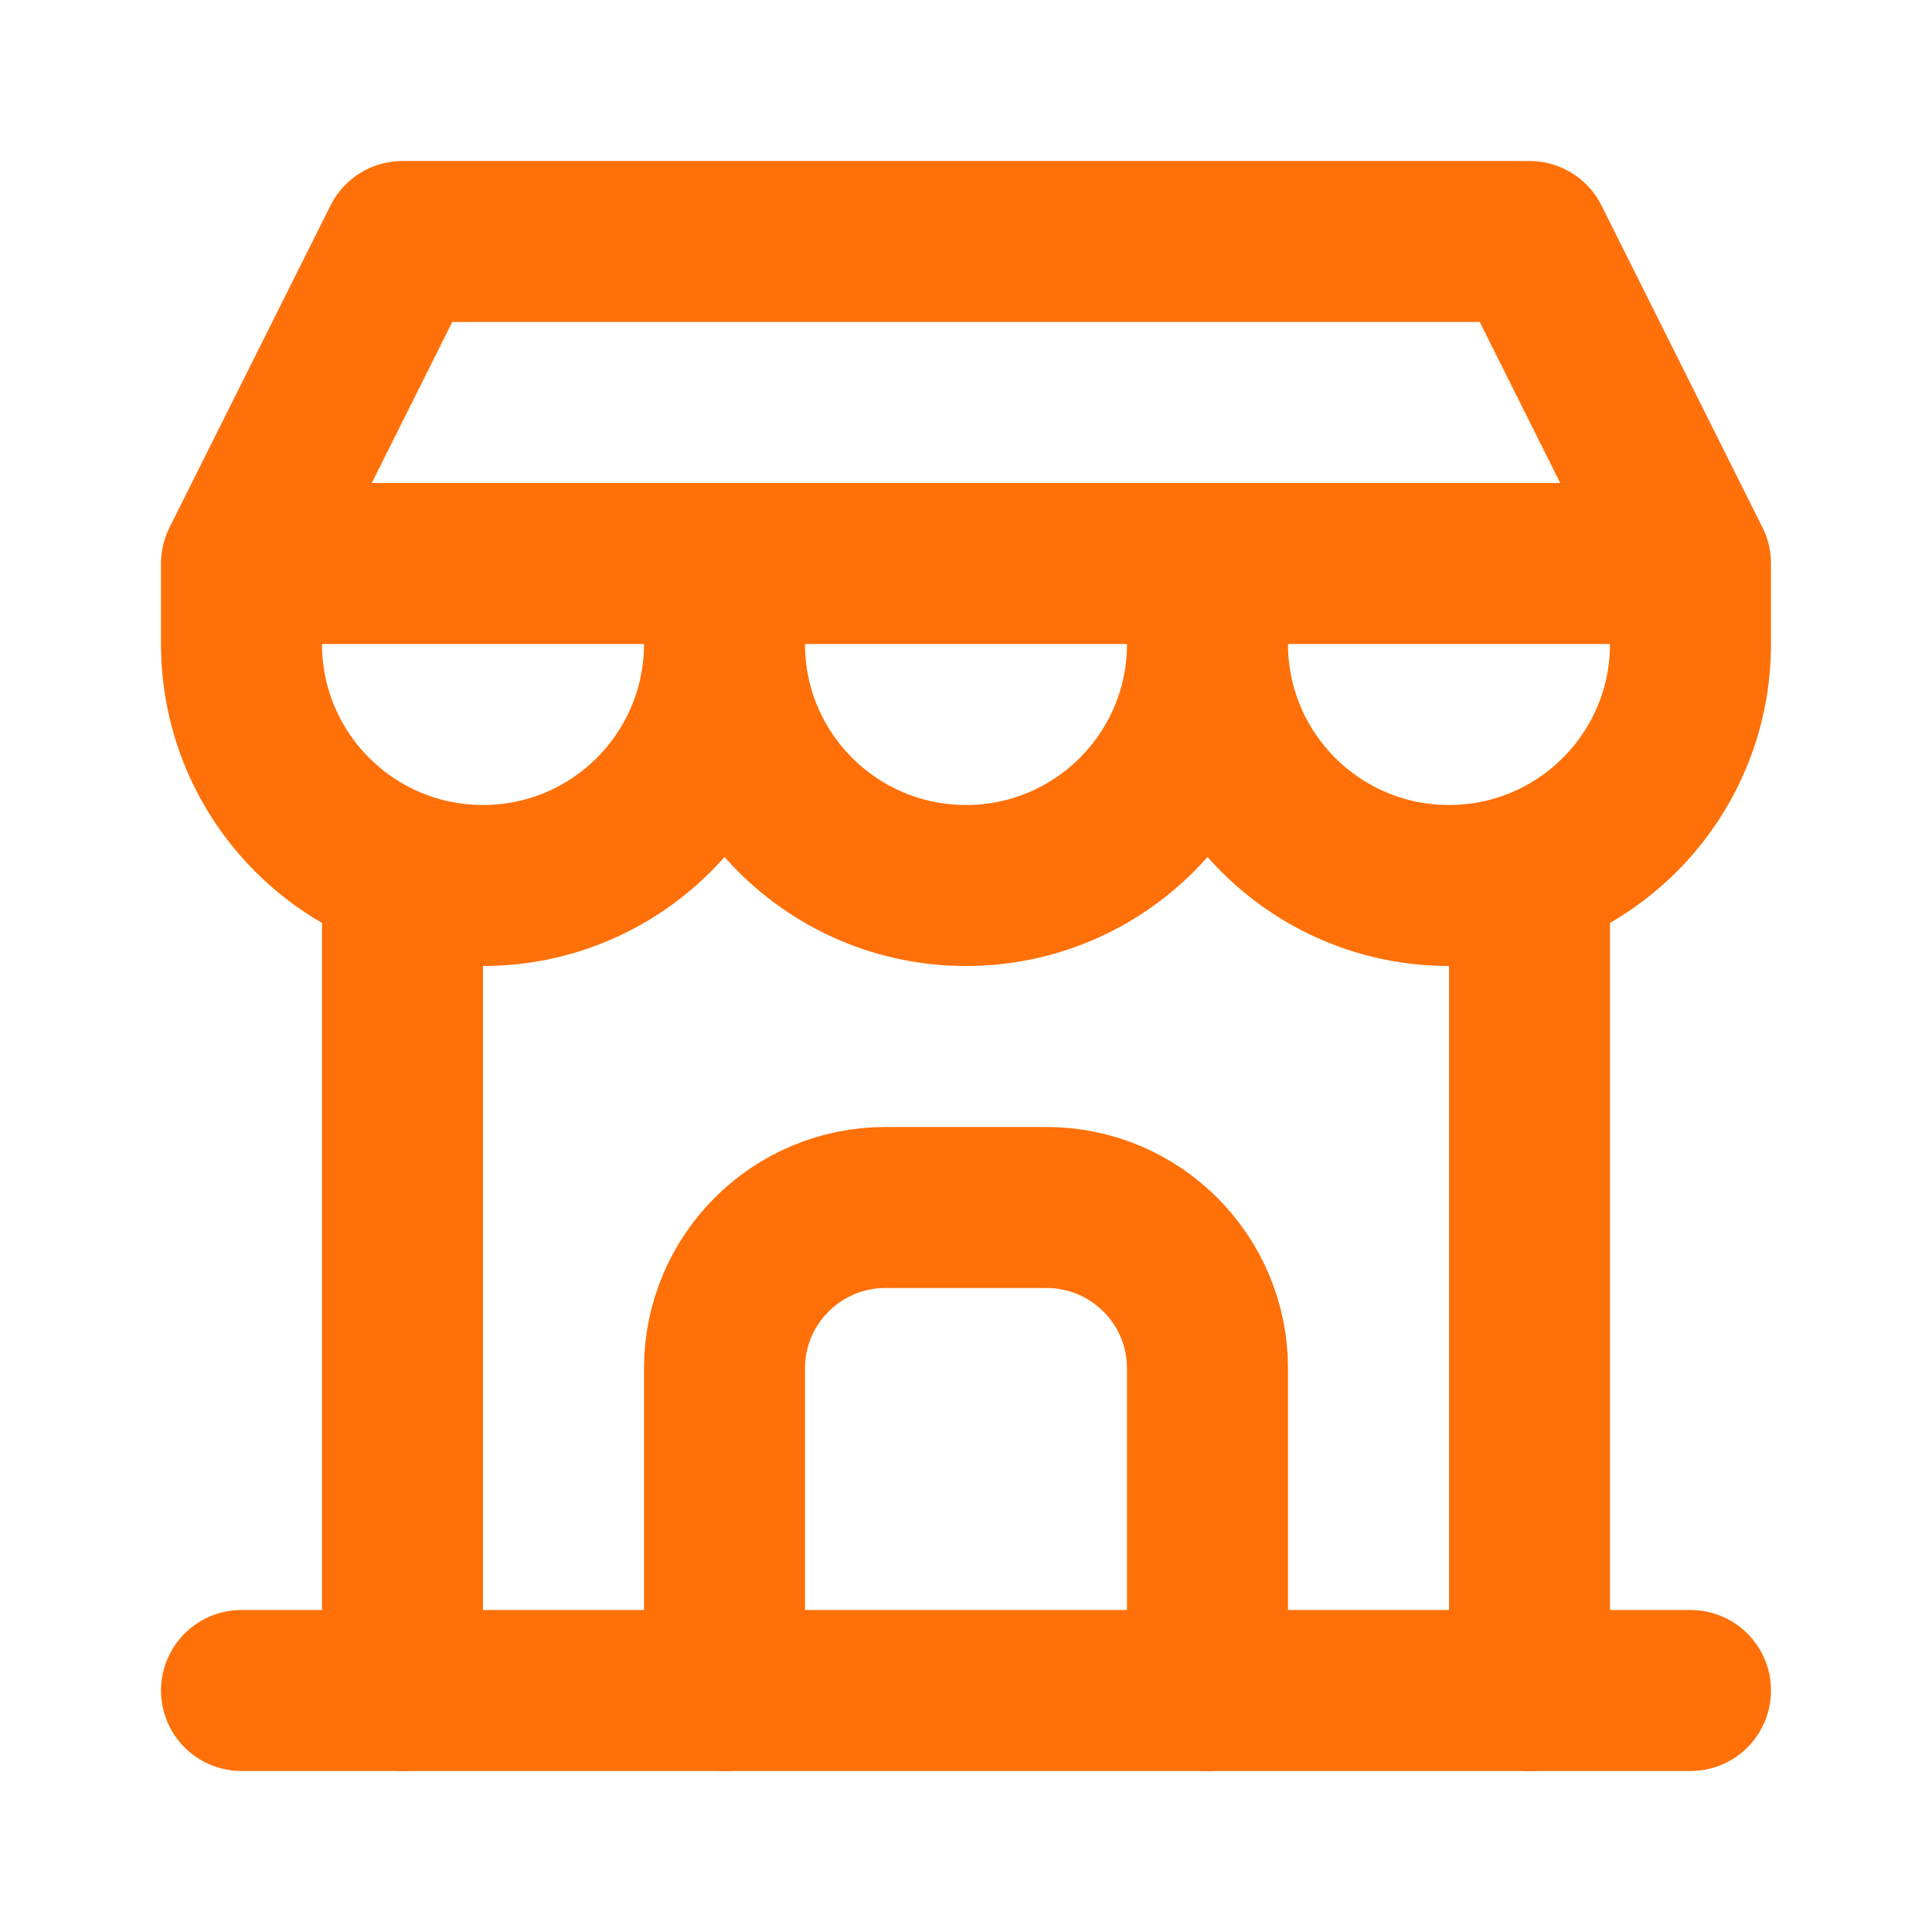
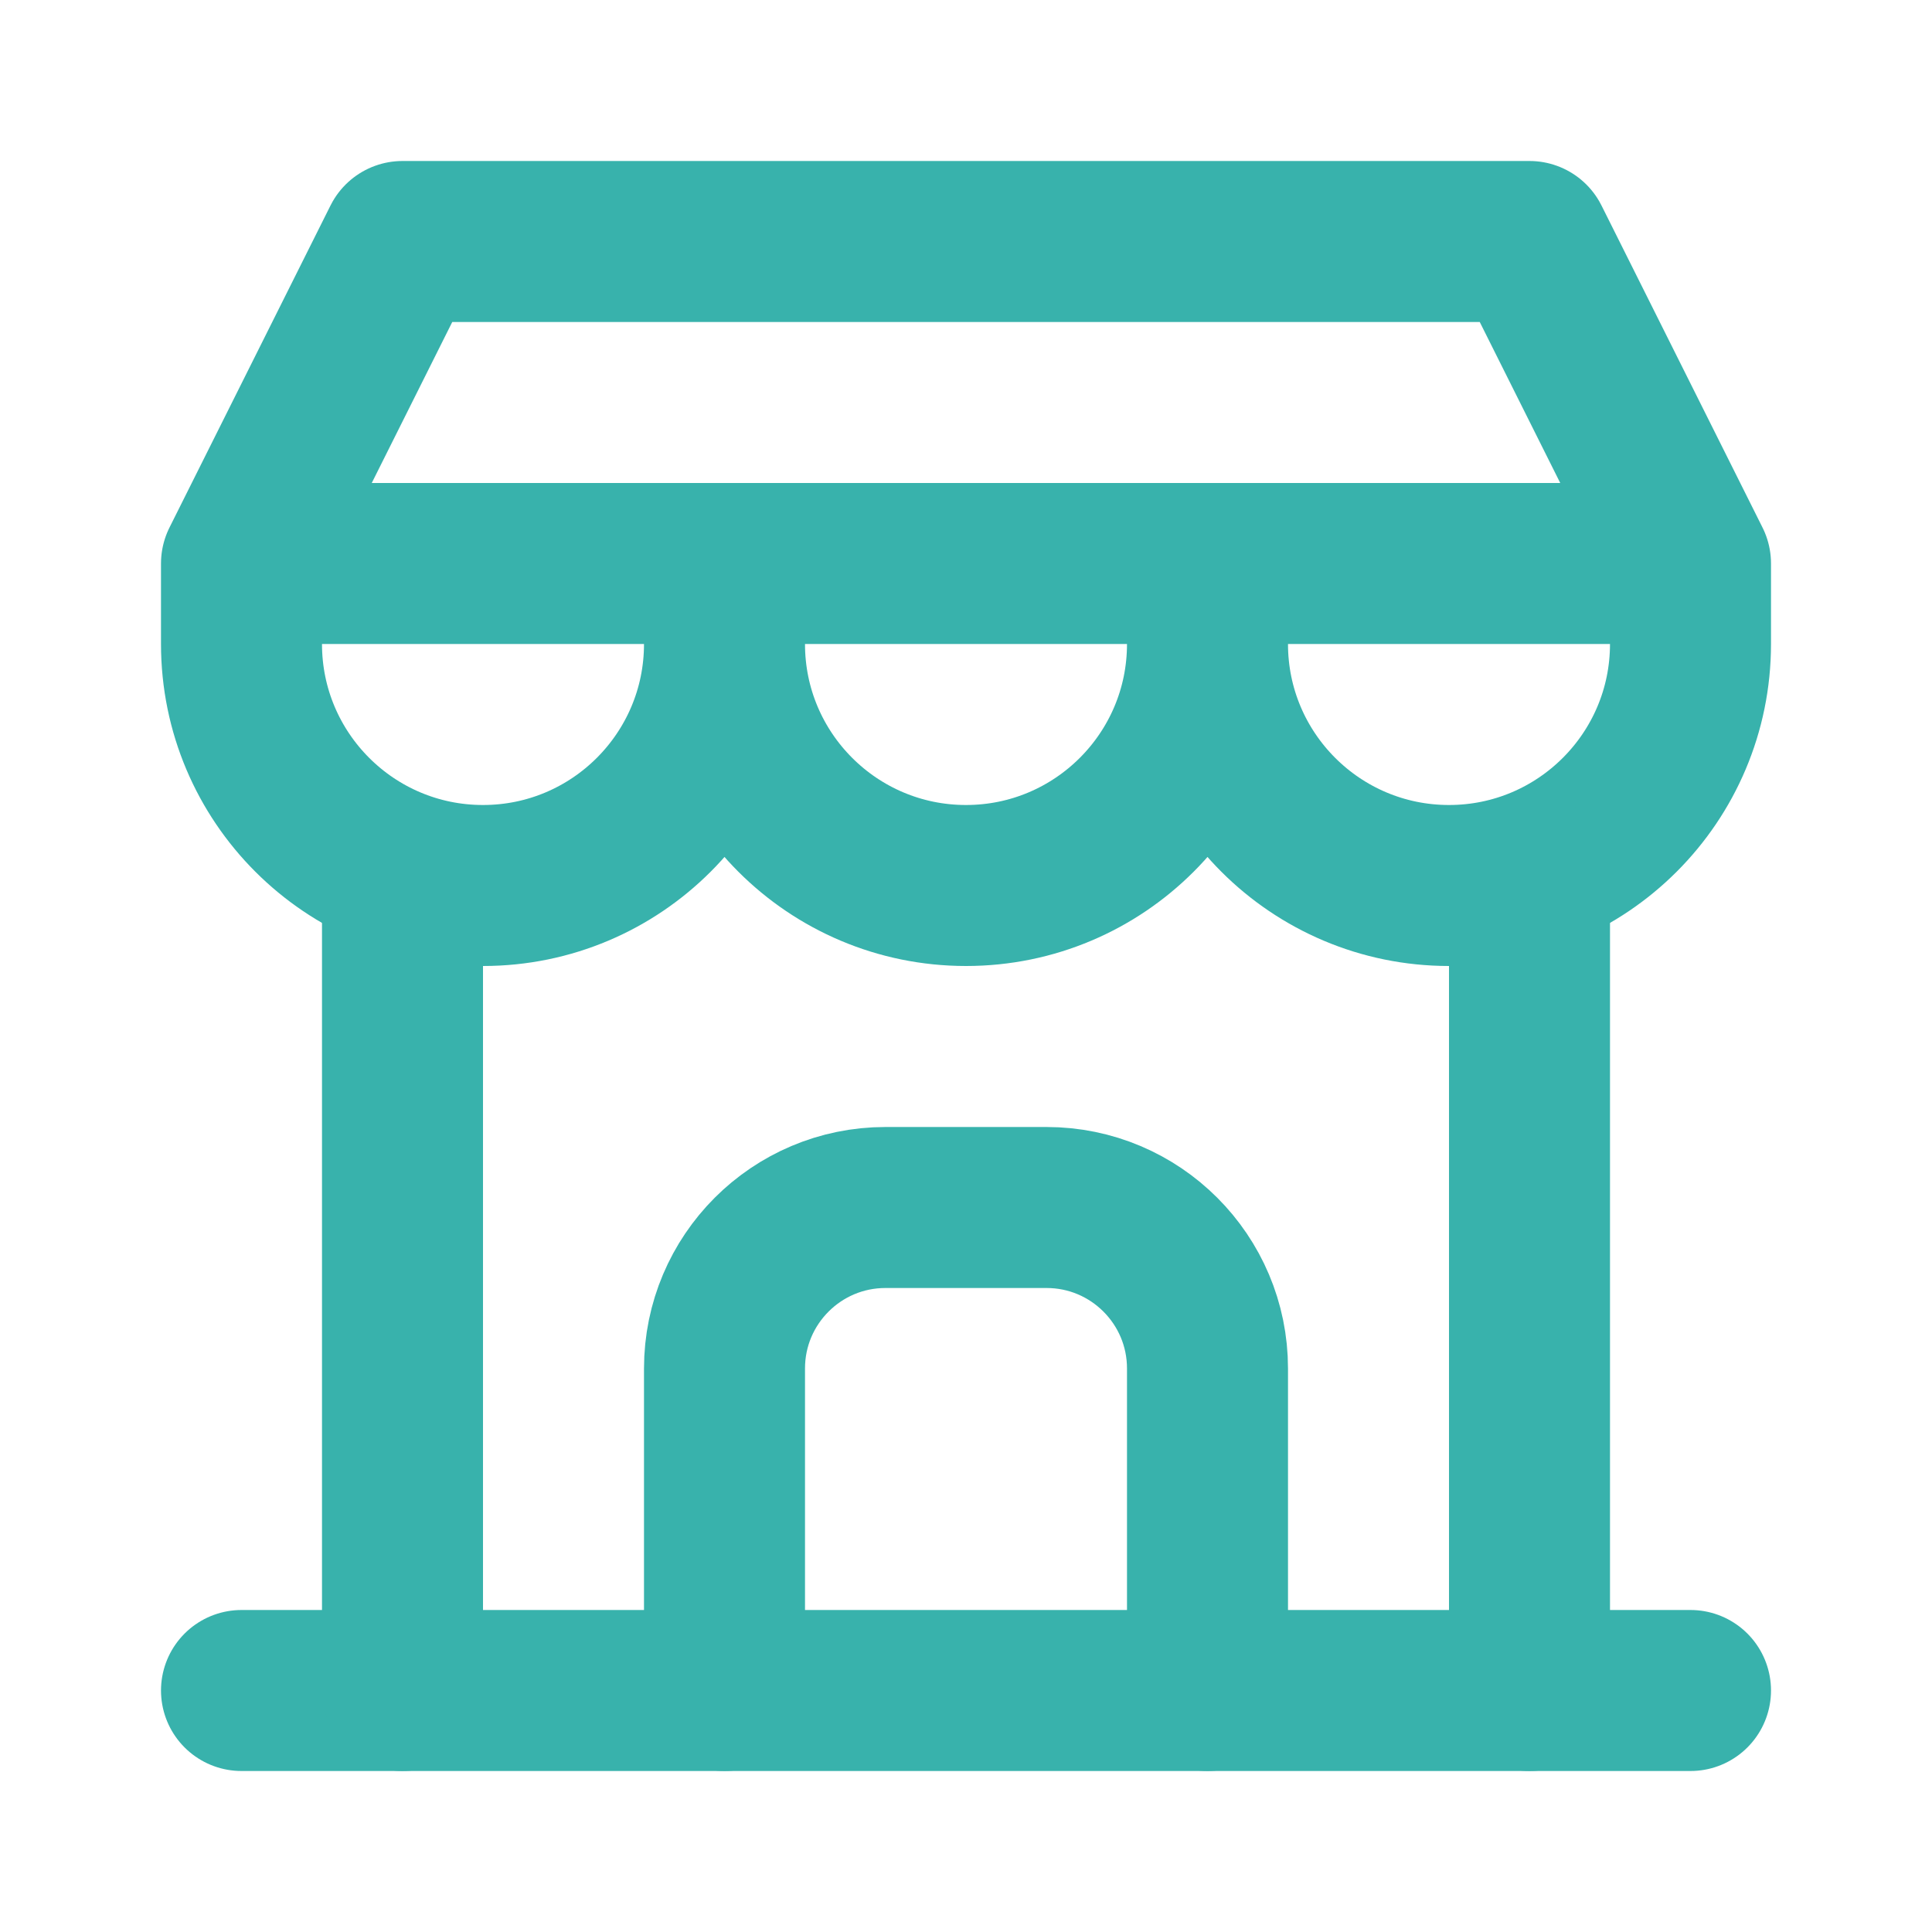
- <svg xmlns="http://www.w3.org/2000/svg" width="24" height="24" viewBox="0 0 24 24" fill="none" stroke="#ff7008" stroke-width="2" stroke-linecap="round" stroke-linejoin="round" class="icon icon-tabler icons-tabler-outline icon-tabler-building-store">
+ <svg xmlns="http://www.w3.org/2000/svg" width="24" height="24" viewBox="0 0 24 24" fill="none" stroke="#38B2AC" stroke-width="2" stroke-linecap="round" stroke-linejoin="round" class="icon icon-tabler icons-tabler-outline icon-tabler-building-store">
  <path stroke="none" d="M0 0h24v24H0z" fill="none" />
  <path d="M3 21l18 0" />
  <path d="M3 7v1a3 3 0 0 0 6 0v-1m0 1a3 3 0 0 0 6 0v-1m0 1a3 3 0 0 0 6 0v-1h-18l2 -4h14l2 4" />
  <path d="M5 21l0 -10.15" />
  <path d="M19 21l0 -10.15" />
  <path d="M9 21v-4a2 2 0 0 1 2 -2h2a2 2 0 0 1 2 2v4" />
</svg>
